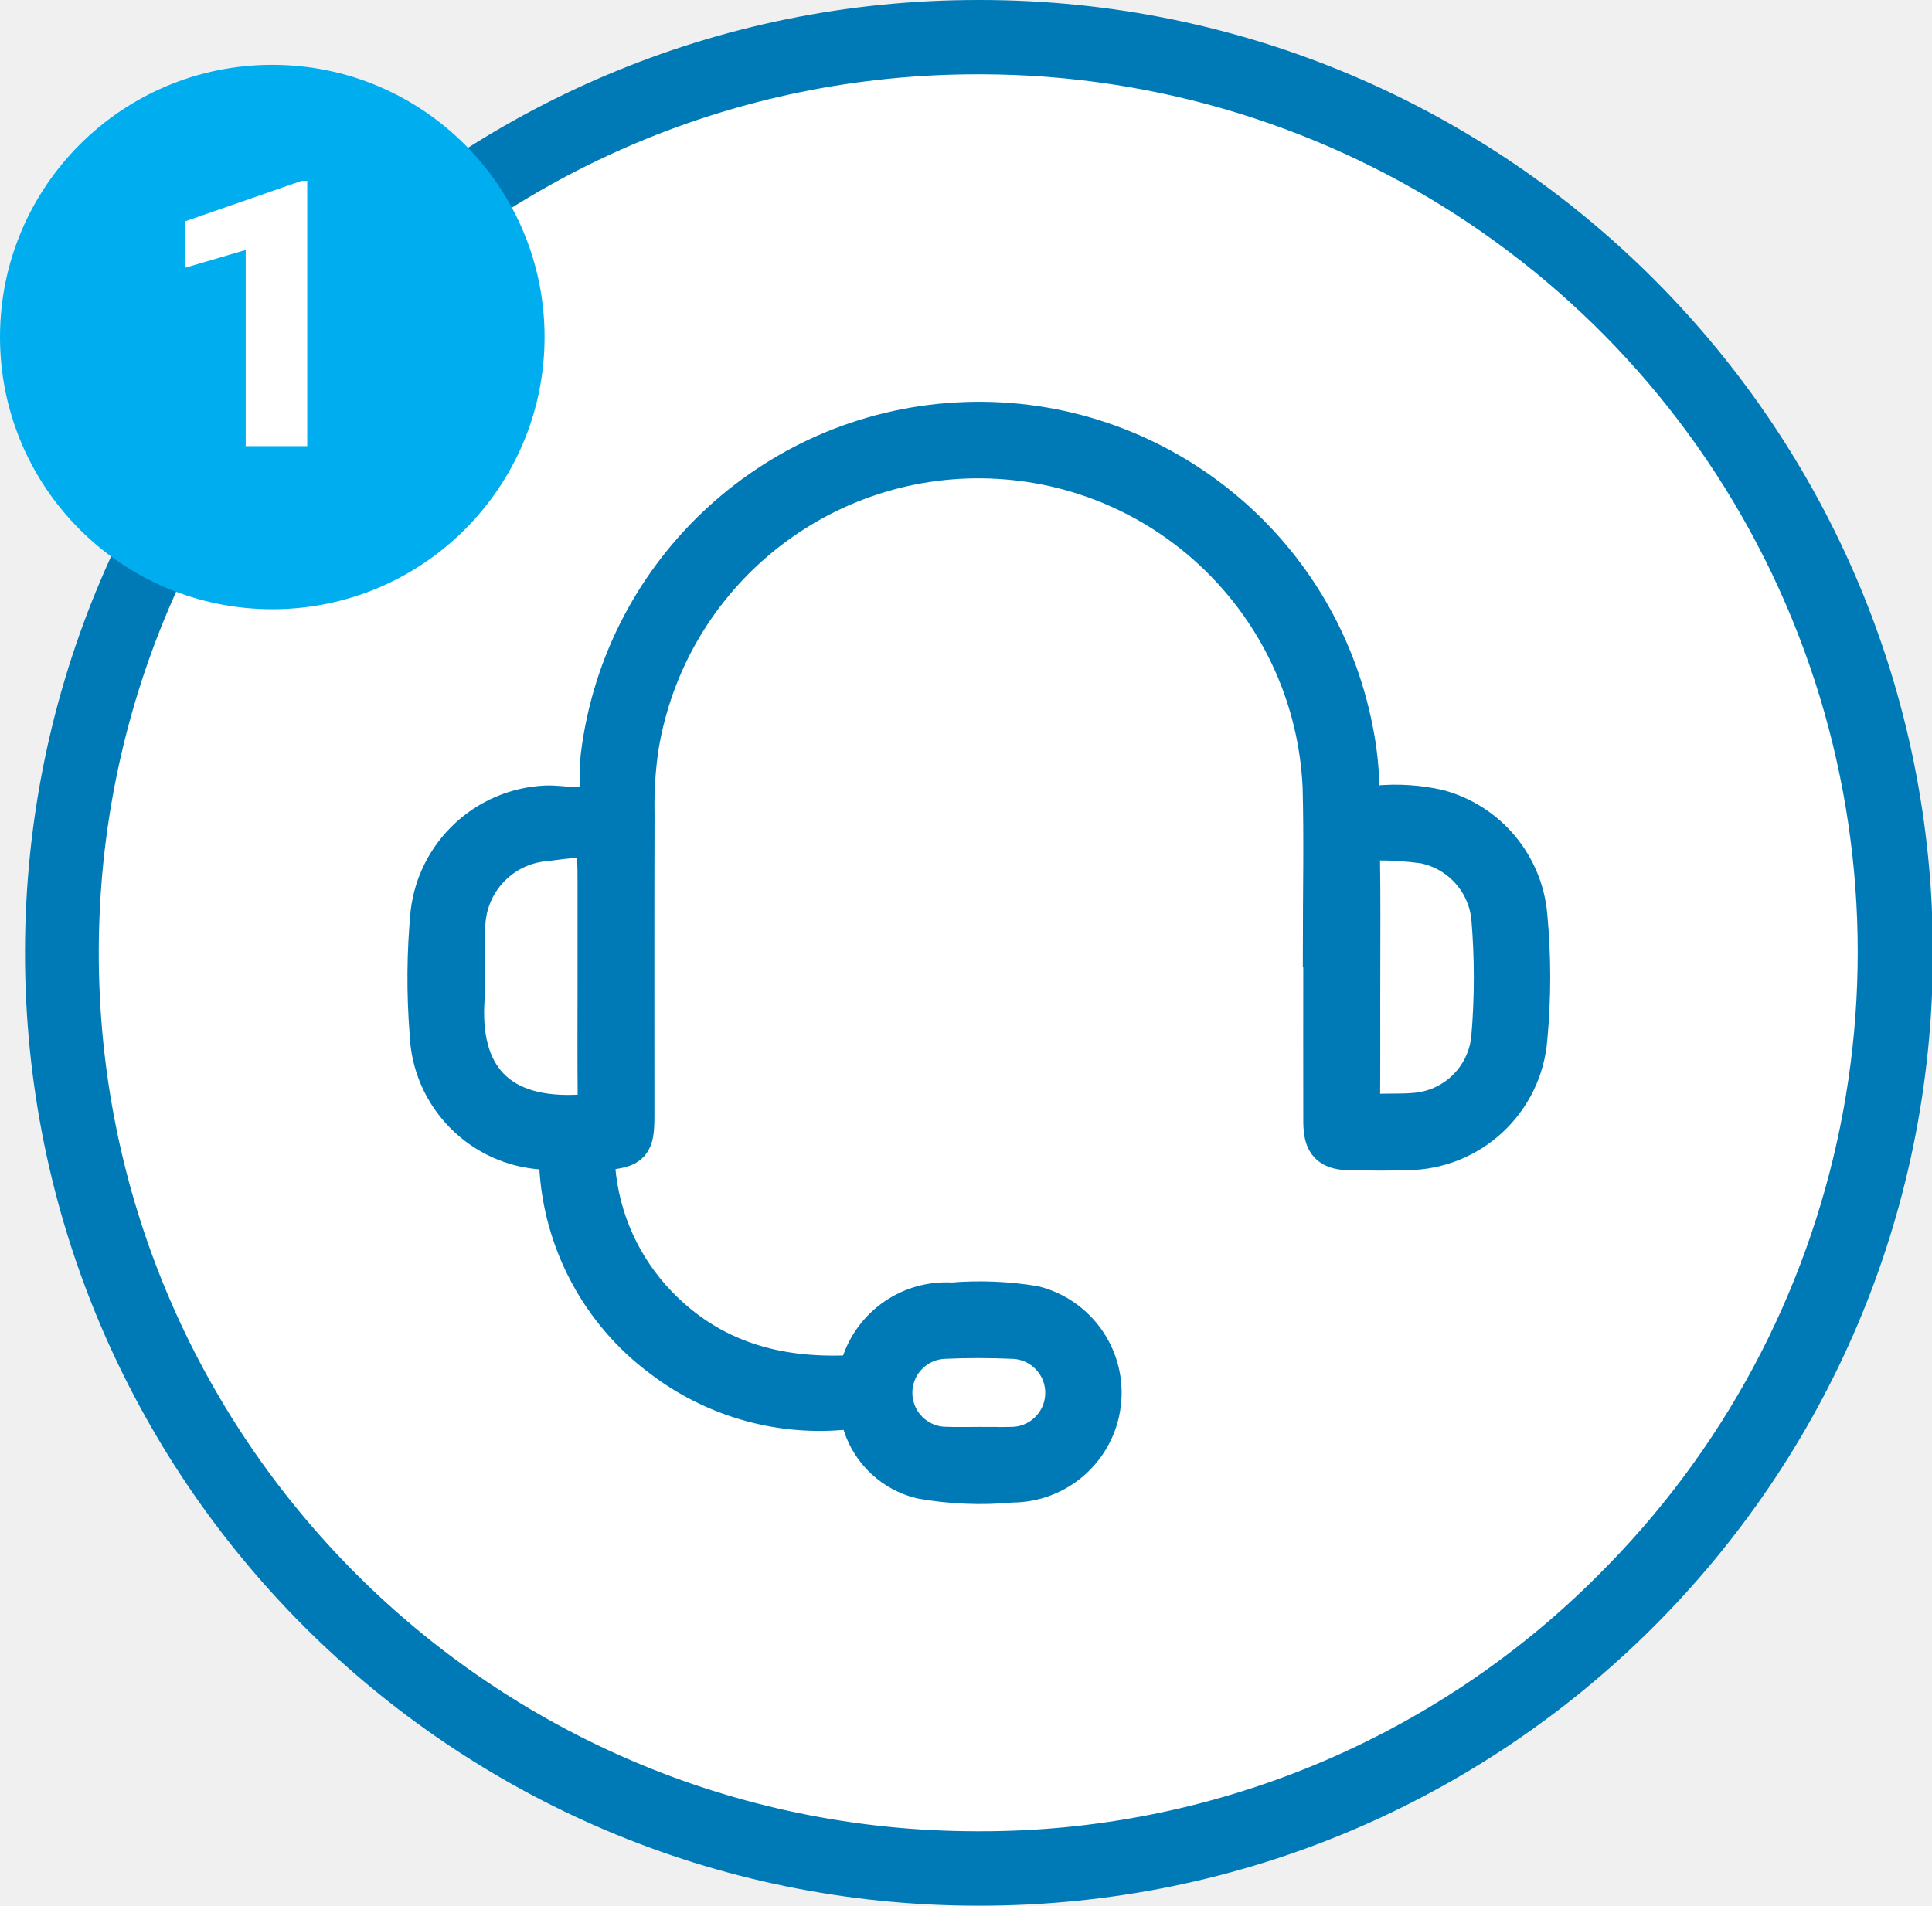
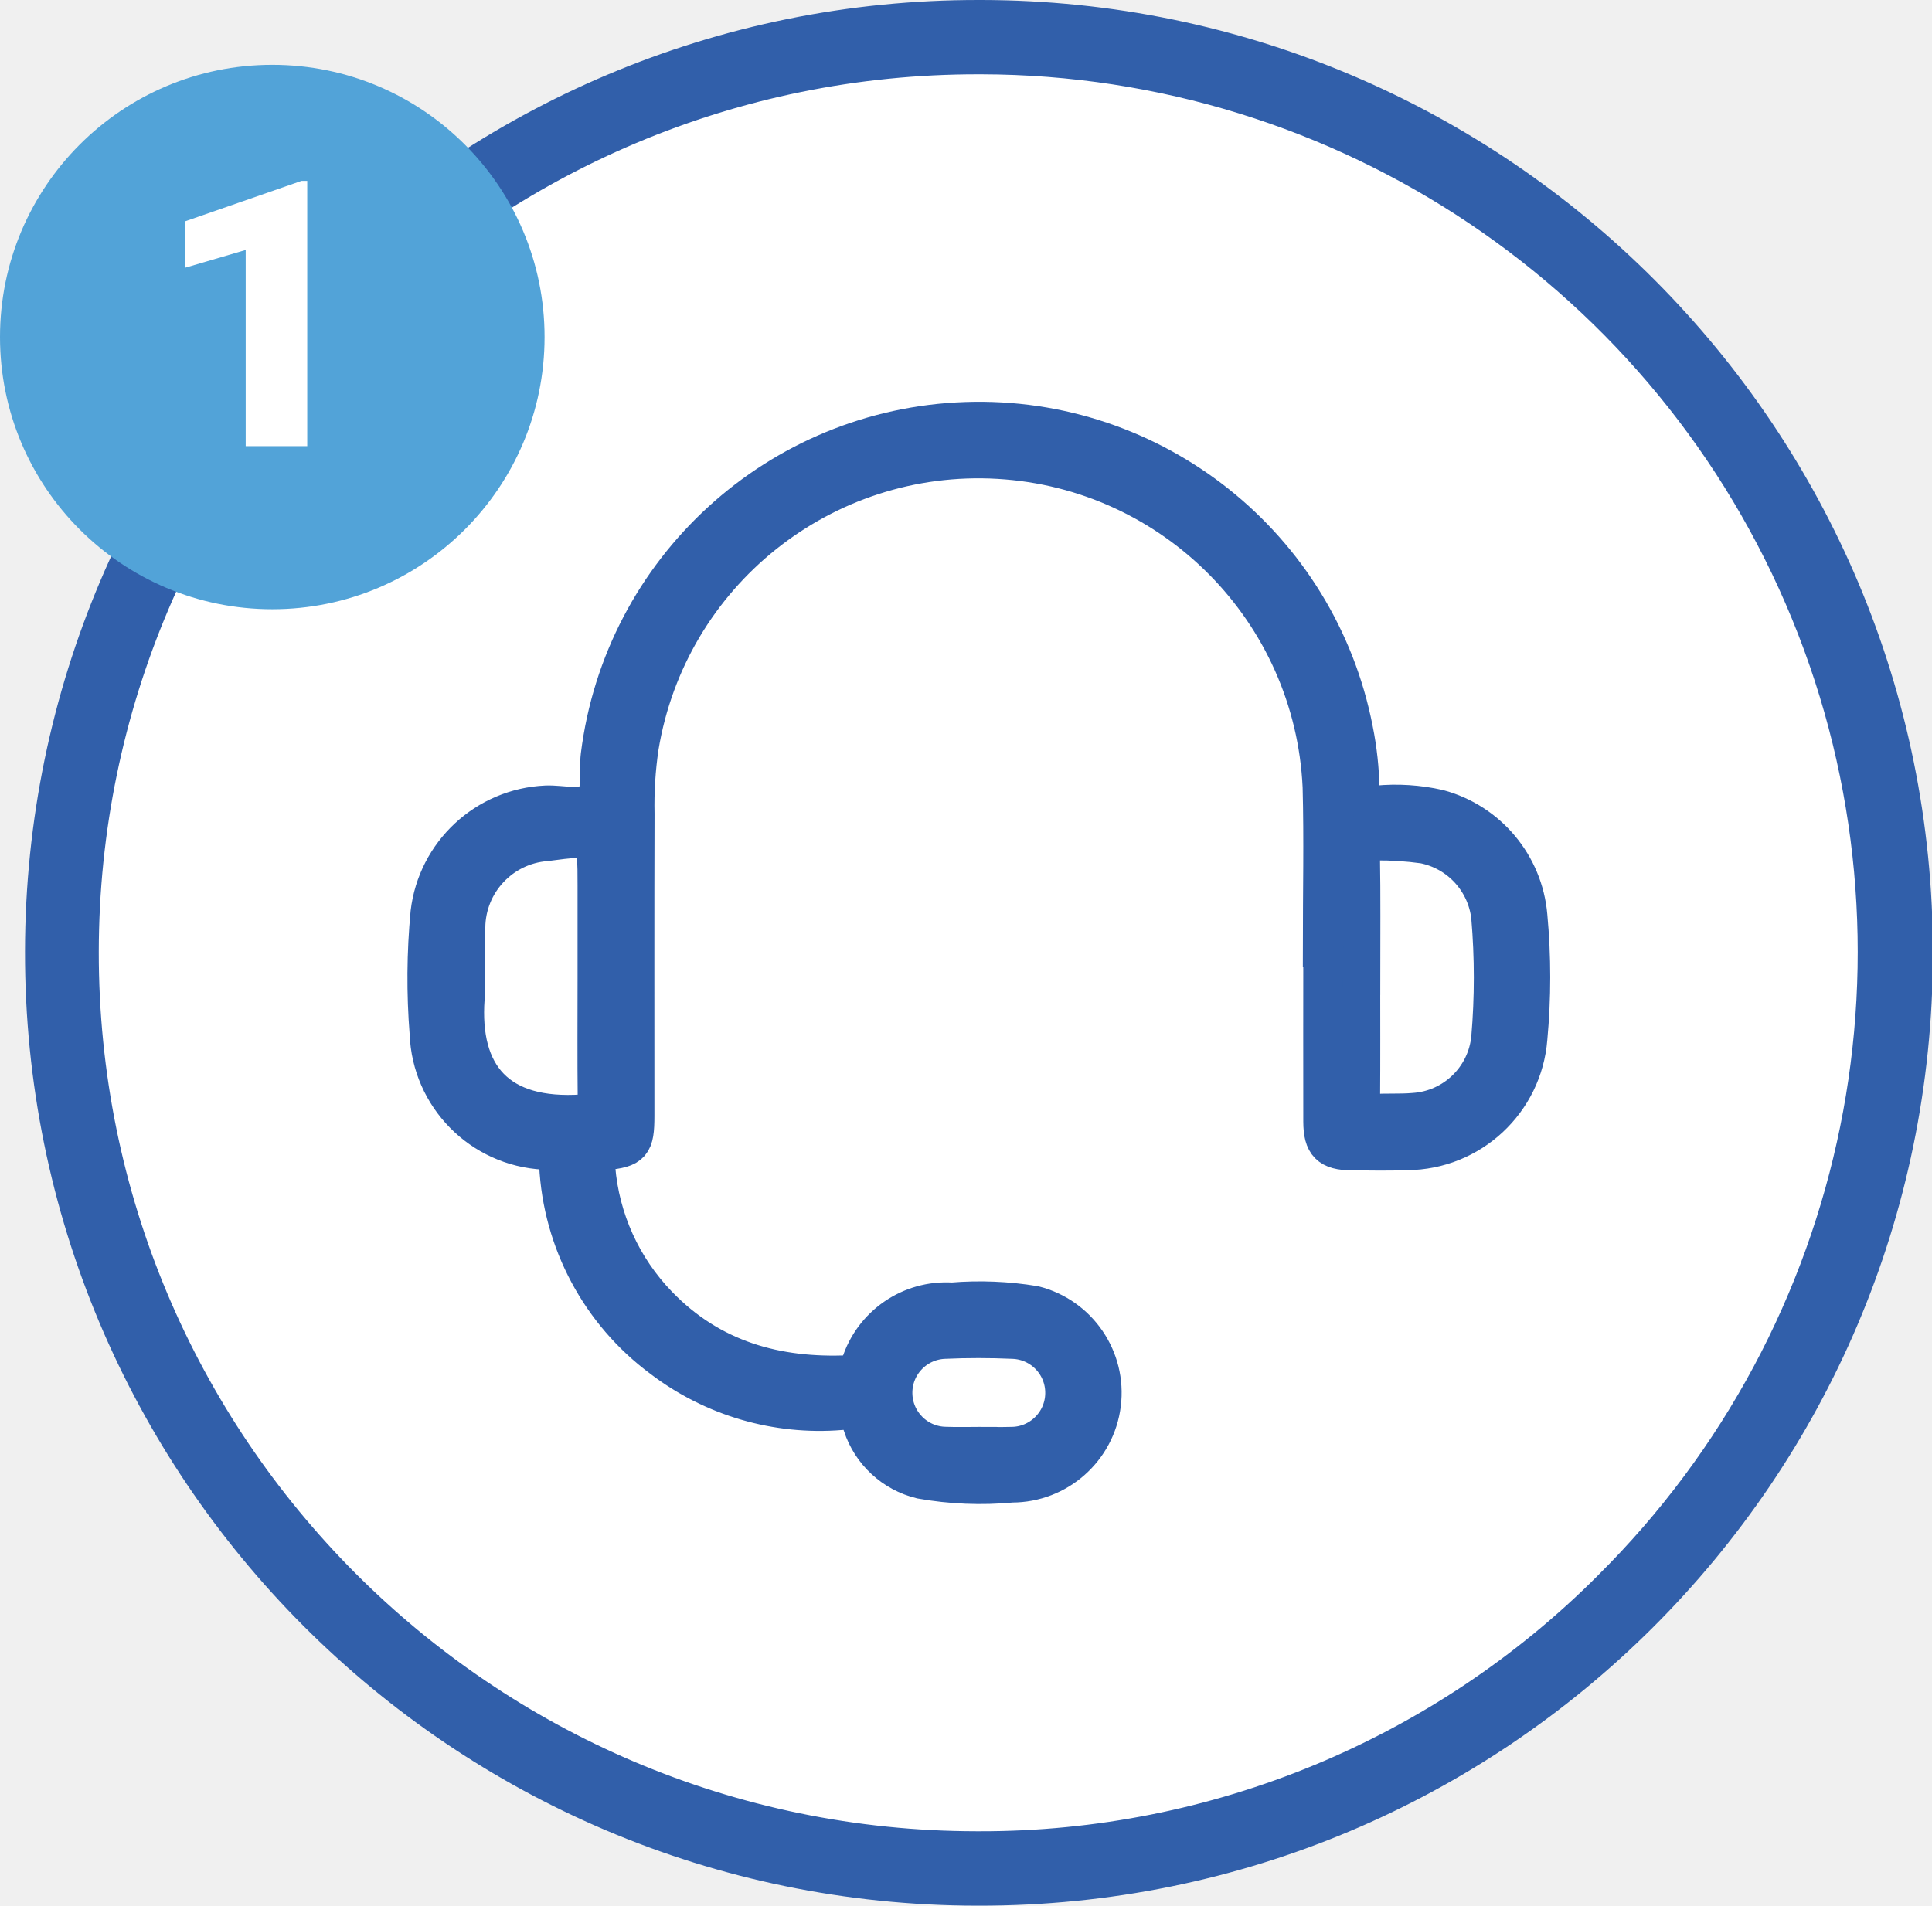
<svg xmlns="http://www.w3.org/2000/svg" width="104" height="102.609" viewBox="0 0 104 102.609">
  <g id="Group_297" data-name="Group 297" transform="translate(-1440.5 -1365.059)">
    <g id="Group_202" data-name="Group 202">
      <g id="Group_200" data-name="Group 200">
        <circle id="Ellipse_25" data-name="Ellipse 25" cx="48.857" cy="48.857" r="48.857" transform="translate(1444.339 1367.506)" fill="#fff" />
-         <path id="Path_731" data-name="Path 731" d="M1493.315,1365.059h-.094a51.3,51.3,0,0,0-.142,102.609h.094a51.3,51.3,0,0,0,.142-102.609Zm33.2,84.83a46.9,46.9,0,0,1-33.277,13.772h-.171a47.3,47.3,0,0,1,.1-94.6h.169a47.263,47.263,0,0,1,33.18,80.824Z" fill="#007ab7" />
-         <path id="Path_732" data-name="Path 732" d="M1511.632,1415.973c0-2.85.063-5.7-.012-8.549a18.463,18.463,0,0,0-36.661-2.146,21.418,21.418,0,0,0-.225,3.607c-.016,5.421-.006,10.841-.007,16.262,0,1.541-.182,1.786-1.683,1.921-.734.067-.455.557-.424.872a11.977,11.977,0,0,0,3.336,7.367c2.822,2.919,6.342,3.907,10.293,3.722.388-.018.426-.241.527-.5a4.883,4.883,0,0,1,4.969-3.414,18.007,18.007,0,0,1,4.436.18,4.909,4.909,0,0,1-1.209,9.666,18.232,18.232,0,0,1-4.894-.2,4.48,4.48,0,0,1-3.2-2.964.916.916,0,0,0-1.116-.738,14.034,14.034,0,0,1-9.657-2.83,13.873,13.873,0,0,1-5.583-10.45c-.041-.571-.2-.687-.739-.741a6.581,6.581,0,0,1-6.232-6.329,37.378,37.378,0,0,1,.047-6.5,6.639,6.639,0,0,1,6.295-5.855c.862-.032,2.012.283,2.505-.154.474-.42.261-1.608.362-2.457a20.594,20.594,0,0,1,40.651-1.39,17.651,17.651,0,0,1,.347,3.226c.012.694.249.8.856.779a10.5,10.5,0,0,1,3.325.212,6.6,6.6,0,0,1,4.857,5.808,35.538,35.538,0,0,1,0,6.588,6.619,6.619,0,0,1-6.557,6.1c-.99.038-1.982.02-2.973.011-1.219-.01-1.606-.394-1.61-1.629-.009-3.159,0-6.319,0-9.478Zm2.166,1.666c0,2.227.009,4.455-.007,6.682,0,.442.061.69.593.65.739-.055,1.486,0,2.224-.065a4.394,4.394,0,0,0,4.09-3.971,38.182,38.182,0,0,0,0-6.487,4.454,4.454,0,0,0-3.561-3.893,17.793,17.793,0,0,0-2.582-.167c-.6-.047-.782.137-.771.754C1513.822,1413.307,1513.8,1415.473,1513.8,1417.639Zm-41.208.1v-5.011c0-2.657,0-2.657-2.7-2.3a4.623,4.623,0,0,0-4.266,4.571c-.064,1.265.056,2.541-.035,3.8-.3,4.131,1.673,6.516,6.316,6.185.6-.043.7-.216.693-.751C1472.574,1422.068,1472.59,1419.9,1472.59,1417.737Zm20.57,25.15c.588,0,1.177.017,1.765,0a2.833,2.833,0,0,0,.114-5.664c-1.236-.054-2.479-.057-3.715,0a2.831,2.831,0,0,0,.071,5.659C1491.982,1442.908,1492.572,1442.885,1493.16,1442.887Z" fill="#007ab7" stroke="#007ab7" stroke-miterlimit="10" stroke-width="2" />
+         <path id="Path_731" data-name="Path 731" d="M1493.315,1365.059h-.094a51.3,51.3,0,0,0-.142,102.609h.094a51.3,51.3,0,0,0,.142-102.609Zm33.2,84.83a46.9,46.9,0,0,1-33.277,13.772h-.171a47.3,47.3,0,0,1,.1-94.6h.169a47.263,47.263,0,0,1,33.18,80.824Z" fill="#315FAA" />
+         <path id="Path_732" data-name="Path 732" d="M1511.632,1415.973c0-2.85.063-5.7-.012-8.549a18.463,18.463,0,0,0-36.661-2.146,21.418,21.418,0,0,0-.225,3.607c-.016,5.421-.006,10.841-.007,16.262,0,1.541-.182,1.786-1.683,1.921-.734.067-.455.557-.424.872a11.977,11.977,0,0,0,3.336,7.367c2.822,2.919,6.342,3.907,10.293,3.722.388-.018.426-.241.527-.5a4.883,4.883,0,0,1,4.969-3.414,18.007,18.007,0,0,1,4.436.18,4.909,4.909,0,0,1-1.209,9.666,18.232,18.232,0,0,1-4.894-.2,4.48,4.48,0,0,1-3.2-2.964.916.916,0,0,0-1.116-.738,14.034,14.034,0,0,1-9.657-2.83,13.873,13.873,0,0,1-5.583-10.45c-.041-.571-.2-.687-.739-.741a6.581,6.581,0,0,1-6.232-6.329,37.378,37.378,0,0,1,.047-6.5,6.639,6.639,0,0,1,6.295-5.855c.862-.032,2.012.283,2.505-.154.474-.42.261-1.608.362-2.457a20.594,20.594,0,0,1,40.651-1.39,17.651,17.651,0,0,1,.347,3.226c.012.694.249.8.856.779a10.5,10.5,0,0,1,3.325.212,6.6,6.6,0,0,1,4.857,5.808,35.538,35.538,0,0,1,0,6.588,6.619,6.619,0,0,1-6.557,6.1c-.99.038-1.982.02-2.973.011-1.219-.01-1.606-.394-1.61-1.629-.009-3.159,0-6.319,0-9.478Zm2.166,1.666c0,2.227.009,4.455-.007,6.682,0,.442.061.69.593.65.739-.055,1.486,0,2.224-.065a4.394,4.394,0,0,0,4.09-3.971,38.182,38.182,0,0,0,0-6.487,4.454,4.454,0,0,0-3.561-3.893,17.793,17.793,0,0,0-2.582-.167c-.6-.047-.782.137-.771.754C1513.822,1413.307,1513.8,1415.473,1513.8,1417.639Zm-41.208.1v-5.011c0-2.657,0-2.657-2.7-2.3a4.623,4.623,0,0,0-4.266,4.571c-.064,1.265.056,2.541-.035,3.8-.3,4.131,1.673,6.516,6.316,6.185.6-.043.7-.216.693-.751C1472.574,1422.068,1472.59,1419.9,1472.59,1417.737Zm20.57,25.15c.588,0,1.177.017,1.765,0a2.833,2.833,0,0,0,.114-5.664c-1.236-.054-2.479-.057-3.715,0a2.831,2.831,0,0,0,.071,5.659C1491.982,1442.908,1492.572,1442.885,1493.16,1442.887Z" fill="#315FAA" stroke="#315FAA" stroke-miterlimit="10" stroke-width="2" />
      </g>
      <g id="Group_201" data-name="Group 201">
-         <circle id="Ellipse_26" data-name="Ellipse 26" cx="14.657" cy="14.657" r="14.657" transform="translate(1440.5 1368.55)" fill="#00aeef" />
+         <circle id="Ellipse_26" data-name="Ellipse 26" cx="14.657" cy="14.657" r="14.657" transform="translate(1440.5 1368.55)" fill="#52A3D8" />
        <text id="_1" data-name="1" transform="translate(1448.835 1389.081)" fill="#fff" font-size="20.101" font-family="Roboto-Black, Roboto" font-weight="800" letter-spacing="0.05em">
          <tspan x="0" y="0">1</tspan>
        </text>
      </g>
    </g>
  </g>
</svg>
